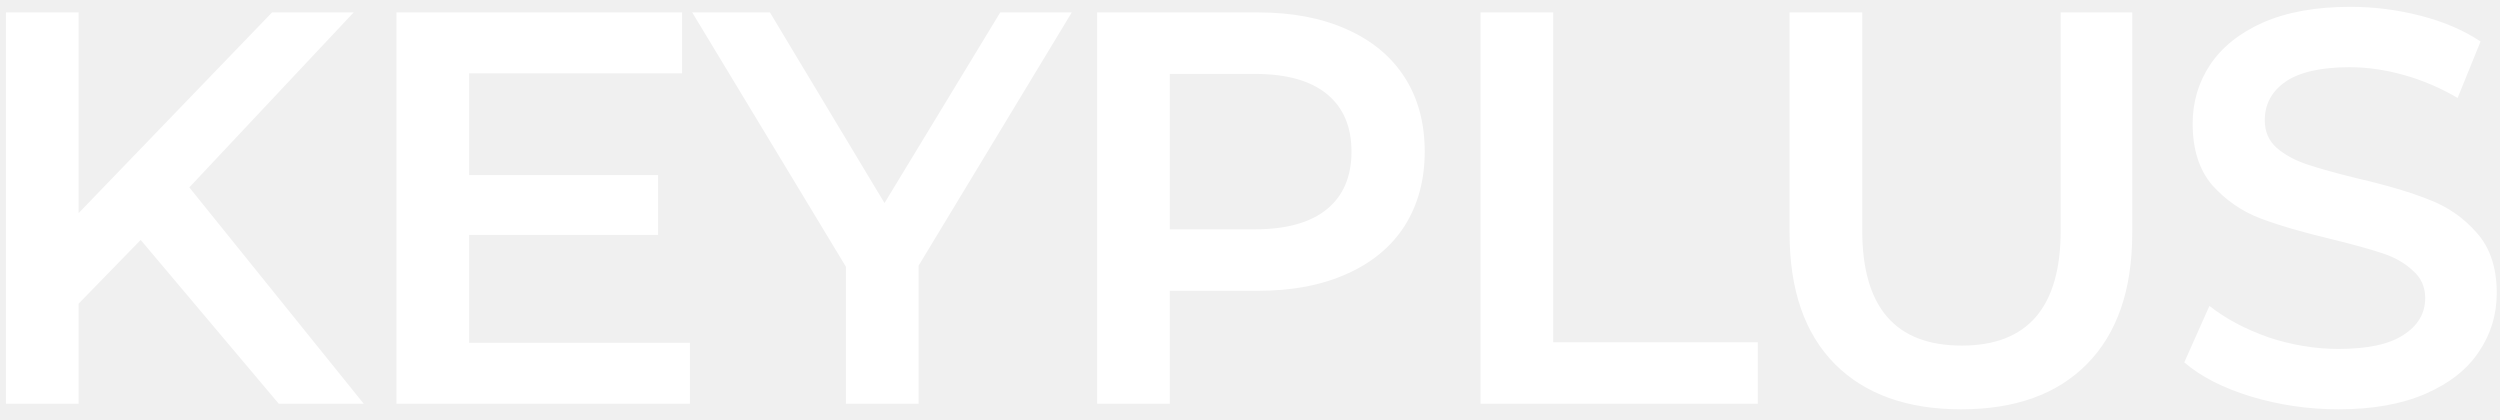
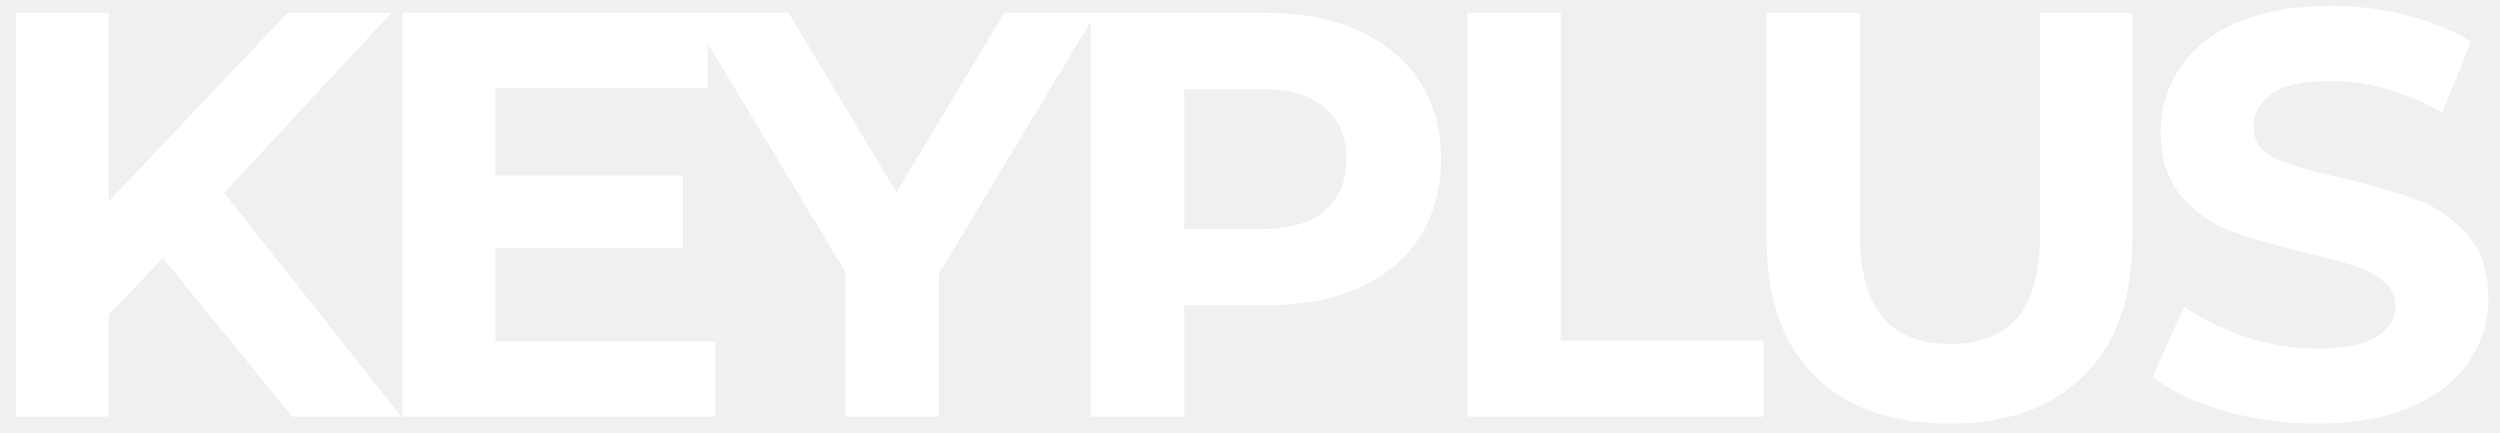
- <svg xmlns="http://www.w3.org/2000/svg" width="161" height="27" viewBox="0 0 161 27" fill="none">
-   <path d="M9.06 15.452L5.064 19.556V26H0.384V0.8H5.064V13.724L17.52 0.8H22.776L12.192 12.068L23.424 26H17.952L9.06 15.452ZM44.431 22.076V26H25.531V0.8H43.927V4.724H30.211V11.276H42.379V15.128H30.211V22.076H44.431ZM59.158 17.108V26H54.478V17.18L44.578 0.8H49.583L56.962 13.076L64.415 0.8H69.022L59.158 17.108ZM81.024 0.8C83.208 0.8 85.104 1.16 86.712 1.88C88.344 2.6 89.592 3.632 90.456 4.976C91.32 6.32 91.752 7.916 91.752 9.764C91.752 11.588 91.32 13.184 90.456 14.552C89.592 15.896 88.344 16.928 86.712 17.648C85.104 18.368 83.208 18.728 81.024 18.728H75.336V26H70.656V0.8H81.024ZM80.808 14.768C82.848 14.768 84.396 14.336 85.452 13.472C86.508 12.608 87.036 11.372 87.036 9.764C87.036 8.156 86.508 6.92 85.452 6.056C84.396 5.192 82.848 4.76 80.808 4.76H75.336V14.768H80.808ZM95.345 0.8H100.025V22.04H113.201V26H95.345V0.8ZM126.3 26.36C122.82 26.36 120.108 25.388 118.164 23.444C116.22 21.476 115.248 18.668 115.248 15.02V0.8H119.928V14.84C119.928 19.784 122.064 22.256 126.336 22.256C130.584 22.256 132.708 19.784 132.708 14.84V0.8H137.316V15.02C137.316 18.668 136.344 21.476 134.4 23.444C132.48 25.388 129.78 26.36 126.3 26.36ZM150.603 26.36C148.659 26.36 146.775 26.084 144.951 25.532C143.151 24.98 141.723 24.248 140.667 23.336L142.287 19.7C143.319 20.516 144.579 21.188 146.067 21.716C147.579 22.22 149.091 22.472 150.603 22.472C152.475 22.472 153.867 22.172 154.779 21.572C155.715 20.972 156.183 20.18 156.183 19.196C156.183 18.476 155.919 17.888 155.391 17.432C154.887 16.952 154.239 16.58 153.447 16.316C152.655 16.052 151.575 15.752 150.207 15.416C148.287 14.96 146.727 14.504 145.527 14.048C144.351 13.592 143.331 12.884 142.467 11.924C141.627 10.94 141.207 9.62 141.207 7.964C141.207 6.572 141.579 5.312 142.323 4.184C143.091 3.032 144.231 2.12 145.743 1.448C147.279 0.776 149.151 0.44 151.359 0.44C152.895 0.44 154.407 0.632 155.895 1.016C157.383 1.4 158.667 1.952 159.747 2.672L158.271 6.308C157.167 5.66 156.015 5.168 154.815 4.832C153.615 4.496 152.451 4.328 151.323 4.328C149.475 4.328 148.095 4.64 147.183 5.264C146.295 5.888 145.851 6.716 145.851 7.748C145.851 8.468 146.103 9.056 146.607 9.512C147.135 9.968 147.795 10.328 148.587 10.592C149.379 10.856 150.459 11.156 151.827 11.492C153.699 11.924 155.235 12.38 156.435 12.86C157.635 13.316 158.655 14.024 159.495 14.984C160.359 15.944 160.791 17.24 160.791 18.872C160.791 20.264 160.407 21.524 159.639 22.652C158.895 23.78 157.755 24.68 156.219 25.352C154.683 26.024 152.811 26.36 150.603 26.36Z" fill="white" />
+ <svg xmlns="http://www.w3.org/2000/svg" width="156" height="27" viewBox="0 0 156 27" fill="none">
+   <path d="M10.168 16.1L6.784 19.628V26H0.988V0.8H6.784V12.572L17.944 0.8H24.424L13.984 12.032L25.036 26H18.232L10.168 16.1ZM44.628 21.32V26H25.116V0.8H44.16V5.48H30.912V10.952H42.612V15.488H30.912V21.32H44.628ZM58.599 17.072V26H52.767V17L43.011 0.8H49.203L55.935 11.996L62.667 0.8H68.391L58.599 17.072ZM78.973 0.8C81.205 0.8 83.137 1.172 84.769 1.916C86.425 2.66 87.697 3.716 88.585 5.084C89.473 6.452 89.917 8.072 89.917 9.944C89.917 11.792 89.473 13.412 88.585 14.804C87.697 16.172 86.425 17.228 84.769 17.972C83.137 18.692 81.205 19.052 78.973 19.052H73.897V26H68.065V0.8H78.973ZM78.649 14.3C80.401 14.3 81.733 13.928 82.645 13.184C83.557 12.416 84.013 11.336 84.013 9.944C84.013 8.528 83.557 7.448 82.645 6.704C81.733 5.936 80.401 5.552 78.649 5.552H73.897V14.3H78.649ZM91.56 0.8H97.392V21.248H110.028V26H91.56V0.8ZM121.647 26.432C118.047 26.432 115.239 25.436 113.223 23.444C111.231 21.452 110.235 18.608 110.235 14.912V0.8H116.067V14.696C116.067 19.208 117.939 21.464 121.683 21.464C123.507 21.464 124.899 20.924 125.859 19.844C126.819 18.74 127.299 17.024 127.299 14.696V0.8H133.059V14.912C133.059 18.608 132.051 21.452 130.035 23.444C128.043 25.436 125.247 26.432 121.647 26.432ZM144.582 26.432C142.59 26.432 140.658 26.168 138.786 25.64C136.938 25.088 135.45 24.38 134.322 23.516L136.302 19.124C137.382 19.916 138.666 20.552 140.154 21.032C141.642 21.512 143.13 21.752 144.618 21.752C146.274 21.752 147.498 21.512 148.29 21.032C149.082 20.528 149.478 19.868 149.478 19.052C149.478 18.452 149.238 17.96 148.758 17.576C148.302 17.168 147.702 16.844 146.958 16.604C146.238 16.364 145.254 16.1 144.006 15.812C142.086 15.356 140.514 14.9 139.29 14.444C138.066 13.988 137.01 13.256 136.122 12.248C135.258 11.24 134.826 9.896 134.826 8.216C134.826 6.752 135.222 5.432 136.014 4.256C136.806 3.056 137.994 2.108 139.578 1.412C141.186 0.716 143.142 0.368 145.446 0.368C147.054 0.368 148.626 0.56 150.162 0.944C151.698 1.328 153.042 1.88 154.194 2.6L152.394 7.028C150.066 5.708 147.738 5.048 145.41 5.048C143.778 5.048 142.566 5.312 141.774 5.84C141.006 6.368 140.622 7.064 140.622 7.928C140.622 8.792 141.066 9.44 141.954 9.872C142.866 10.28 144.246 10.688 146.094 11.096C148.014 11.552 149.586 12.008 150.81 12.464C152.034 12.92 153.078 13.64 153.942 14.624C154.83 15.608 155.274 16.94 155.274 18.62C155.274 20.06 154.866 21.38 154.05 22.58C153.258 23.756 152.058 24.692 150.45 25.388C148.842 26.084 146.886 26.432 144.582 26.432Z" fill="white" />
</svg>
